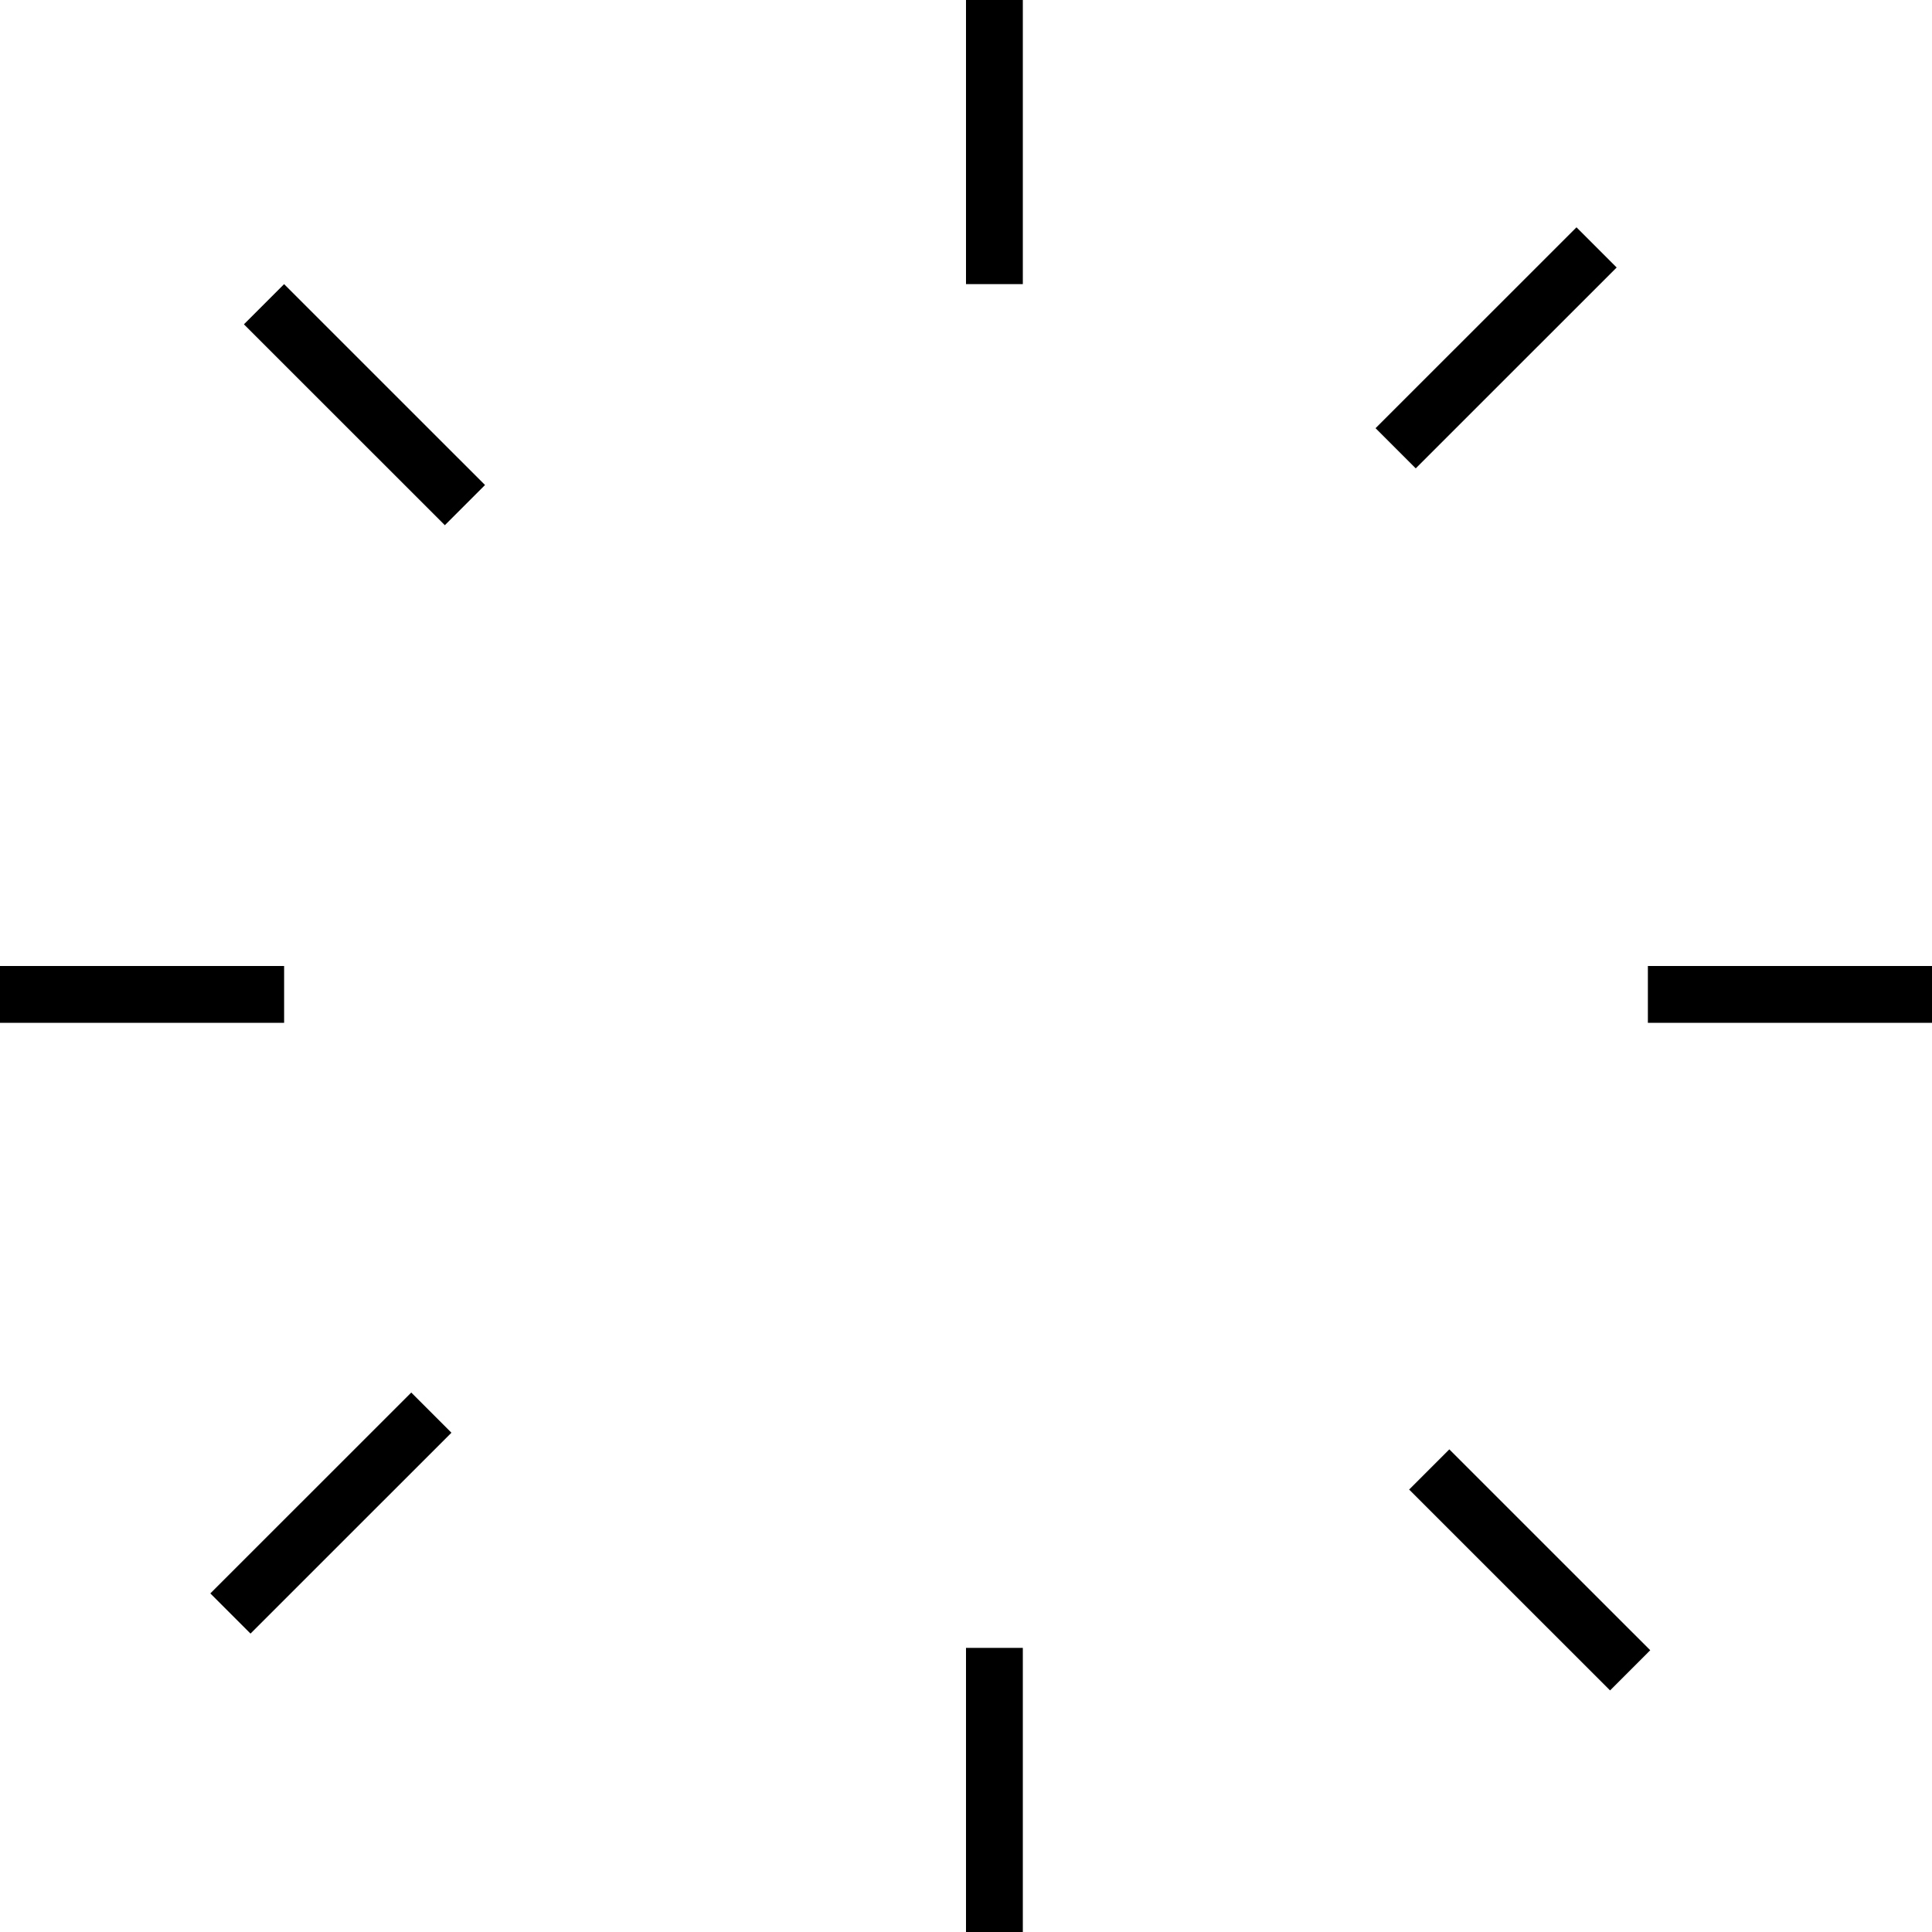
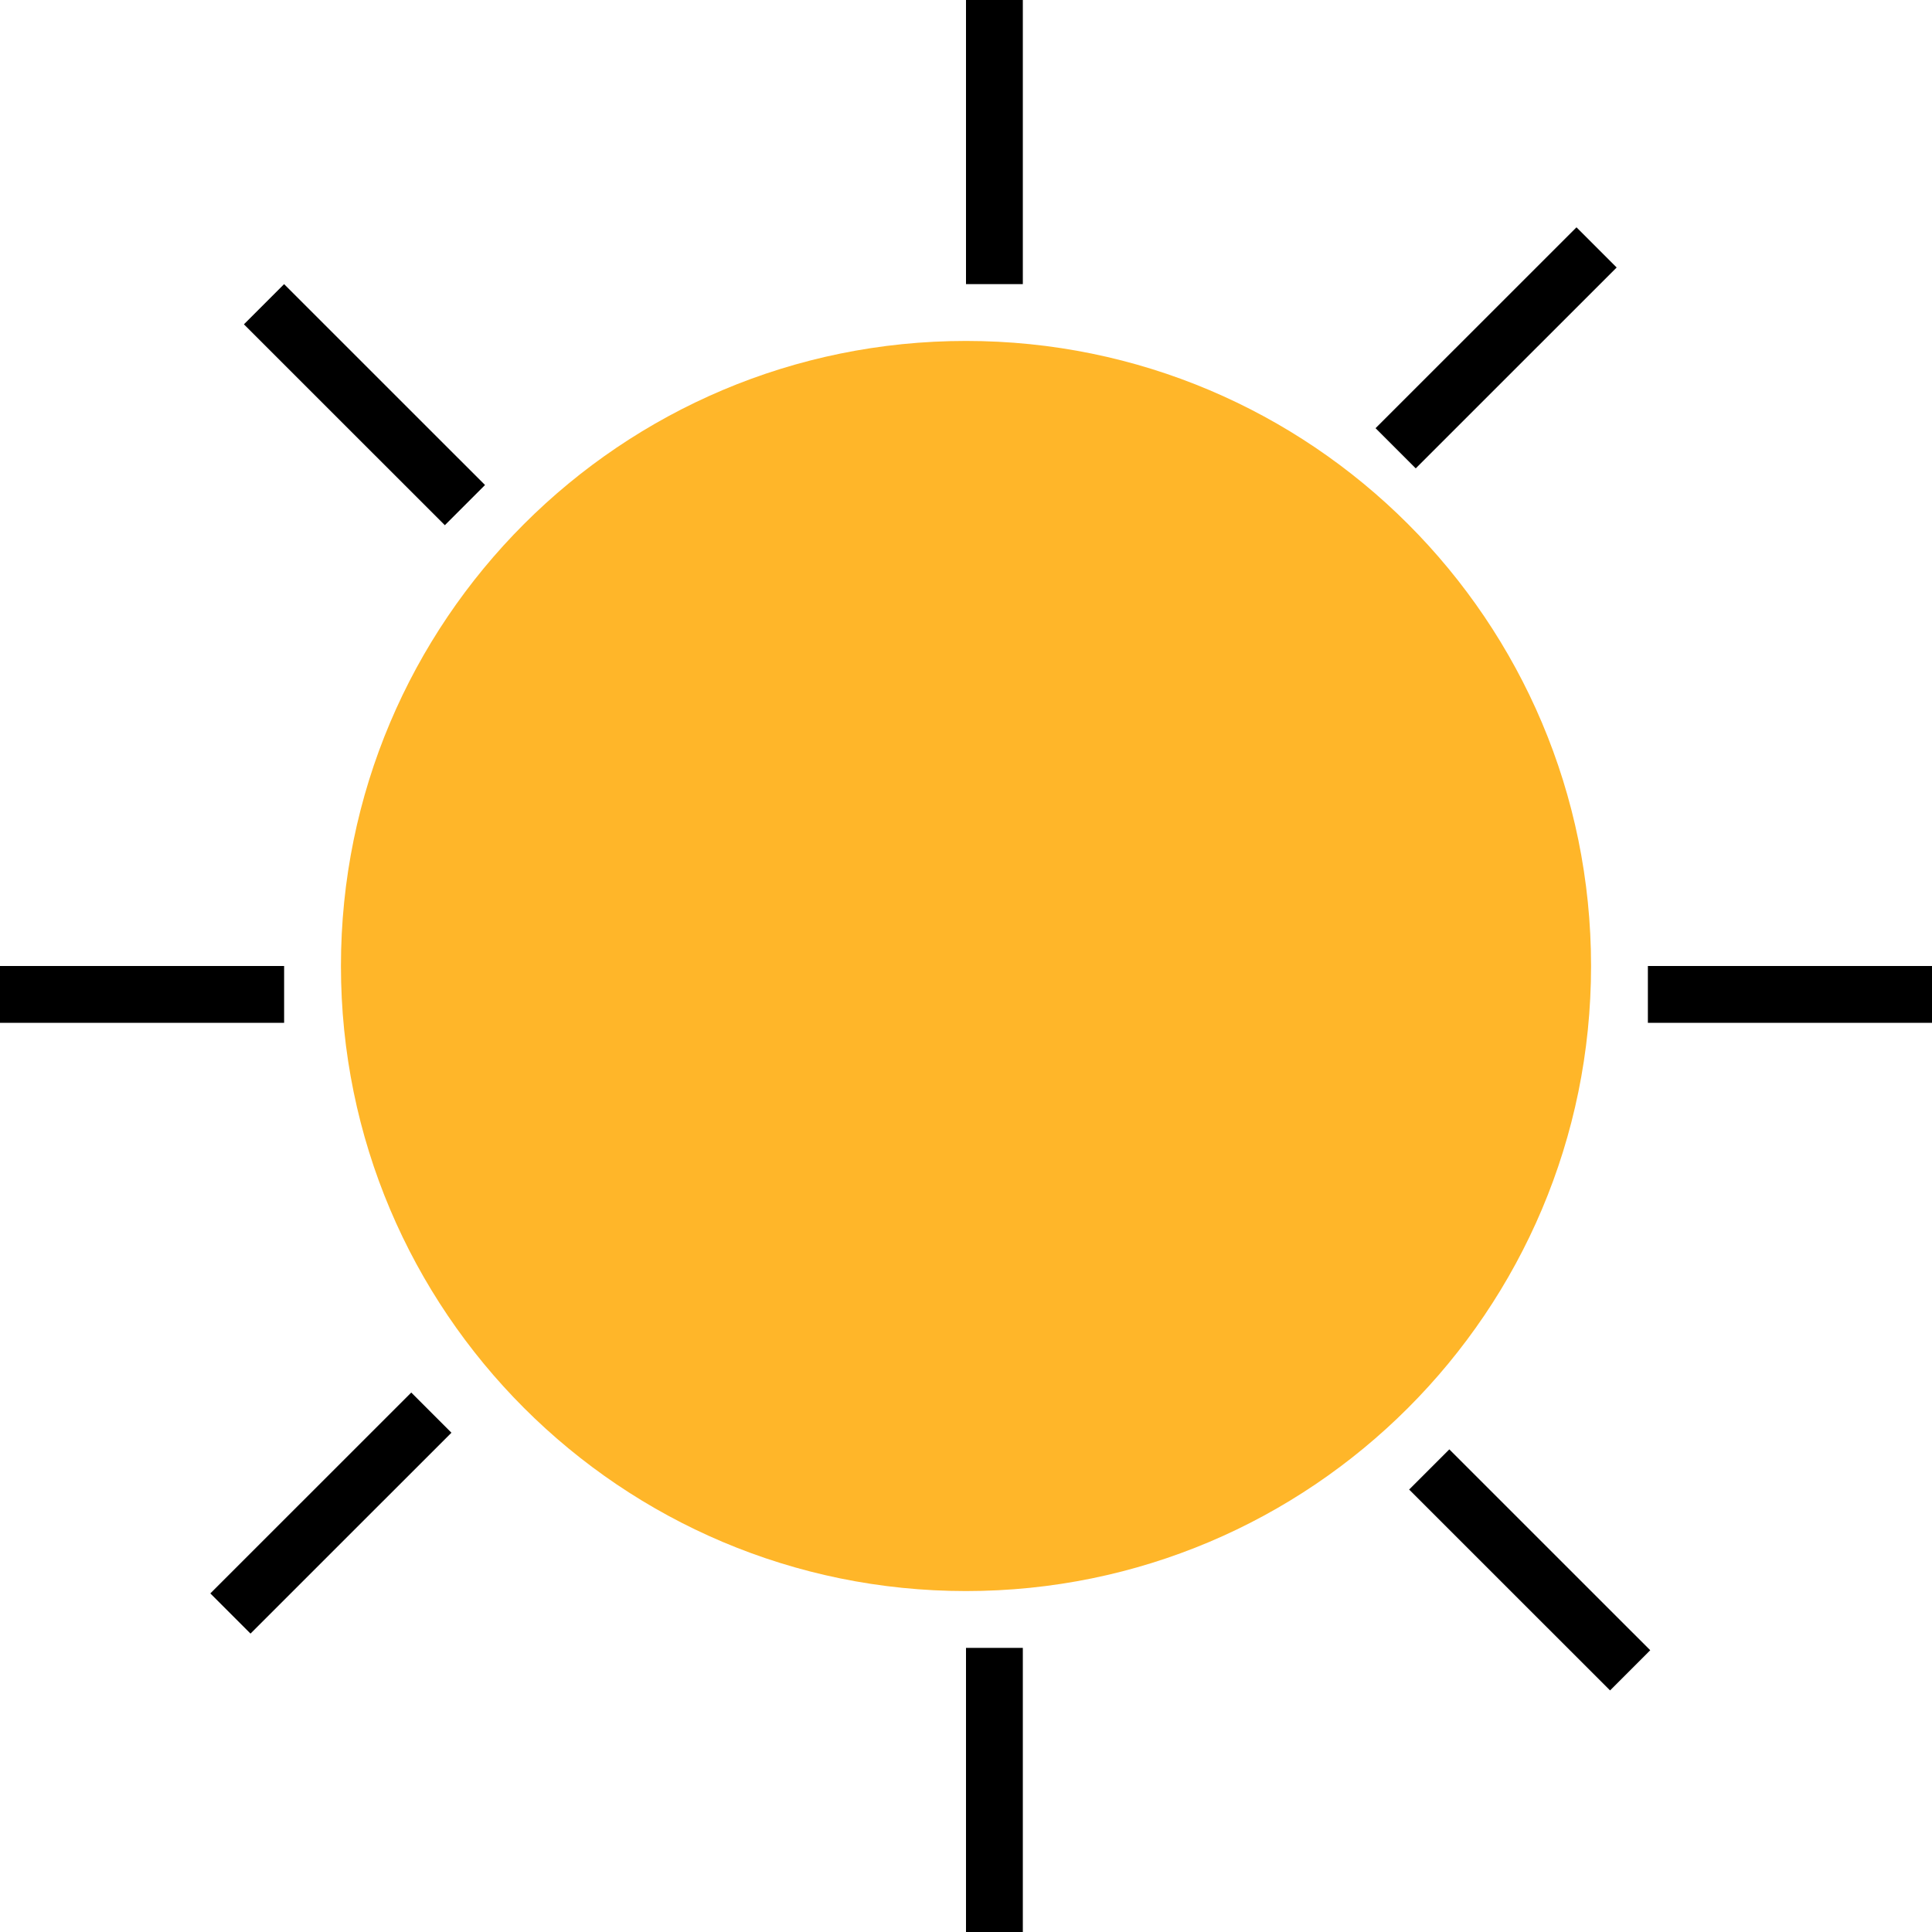
<svg xmlns="http://www.w3.org/2000/svg" width="34" height="34" viewBox="0 0 34 34" fill="none">
+   <circle cx="17" cy="17" r="11" fill="#FFB629" />
  <line x1="17.5" y1="2.18557e-08" x2="17.5" y2="5" stroke="black" />
  <line x1="17.5" y1="29" x2="17.5" y2="34" stroke="black" />
  <line x1="5" y1="17.5" x2="-4.37114e-08" y2="17.5" stroke="black" />
  <line x1="34" y1="17.5" x2="29" y2="17.5" stroke="black" />
  <line x1="7.591" y1="24.86" x2="4.055" y2="28.395" stroke="black" />
  <line x1="28.097" y1="4.354" x2="24.561" y2="7.889" stroke="black" />
  <line x1="8.182" y1="8.889" x2="4.646" y2="5.354" stroke="black" />
  <line x1="28.688" y1="29.395" x2="25.152" y2="25.86" stroke="black" />
</svg>
